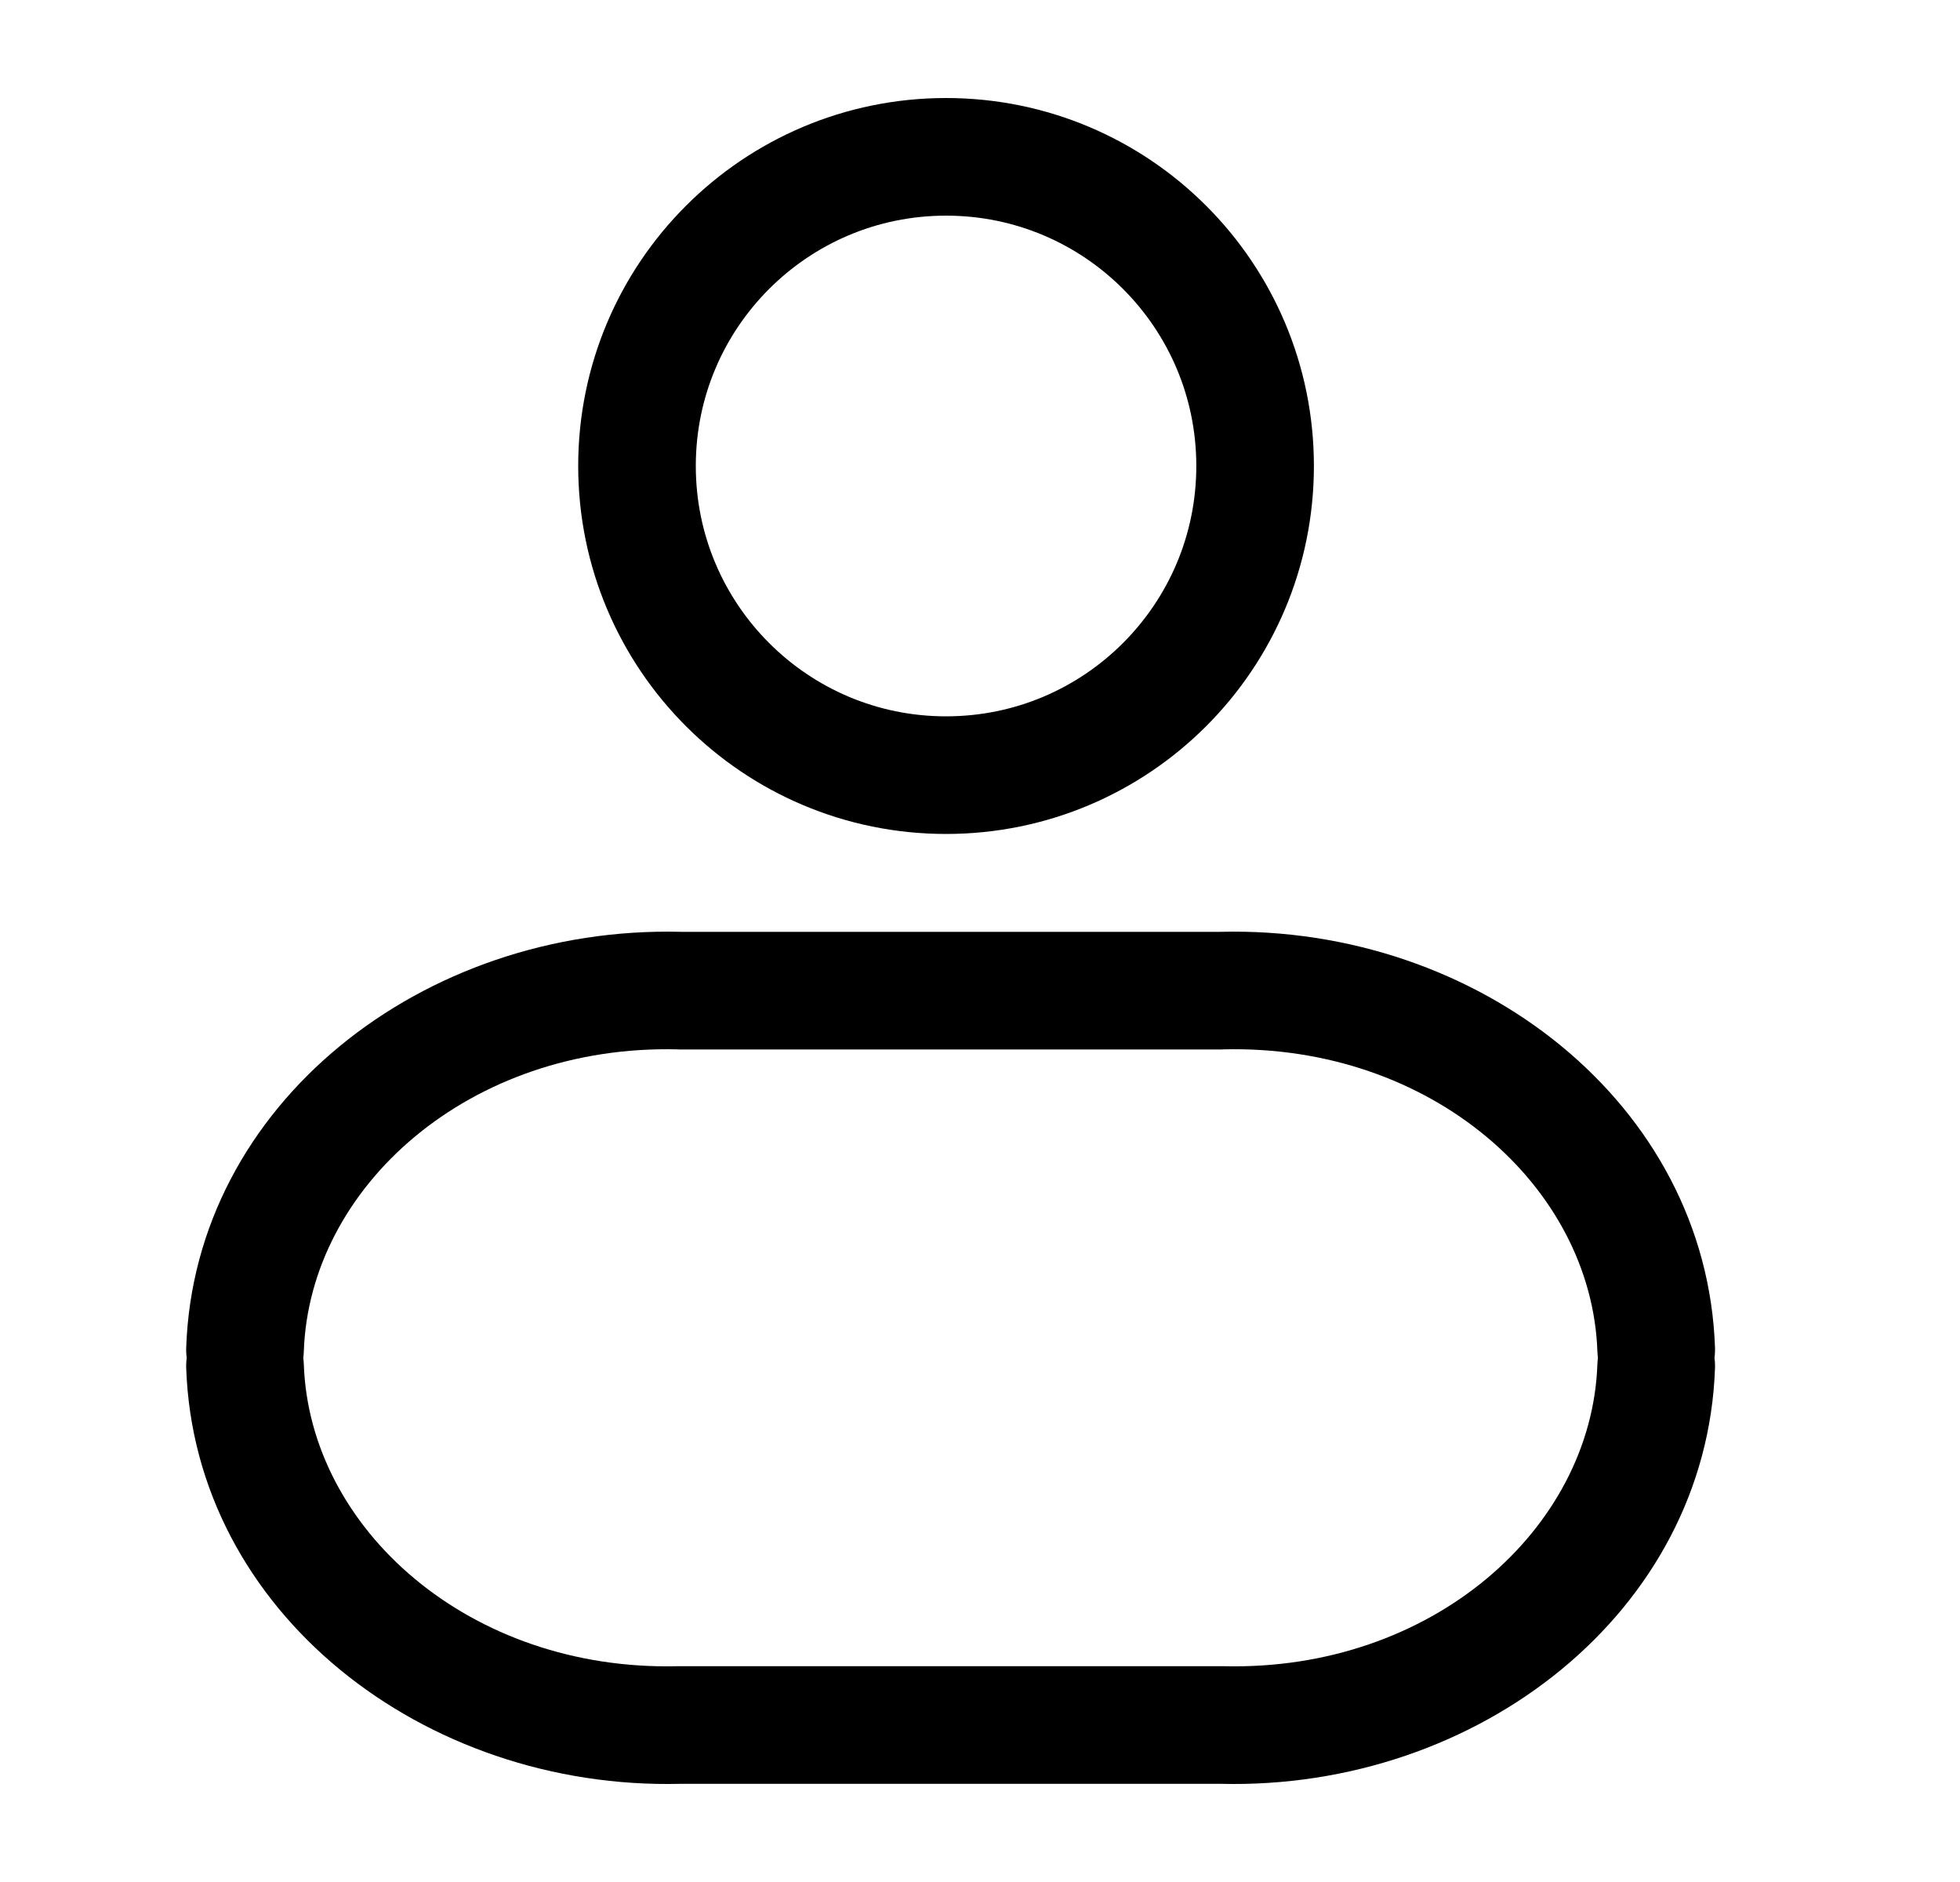
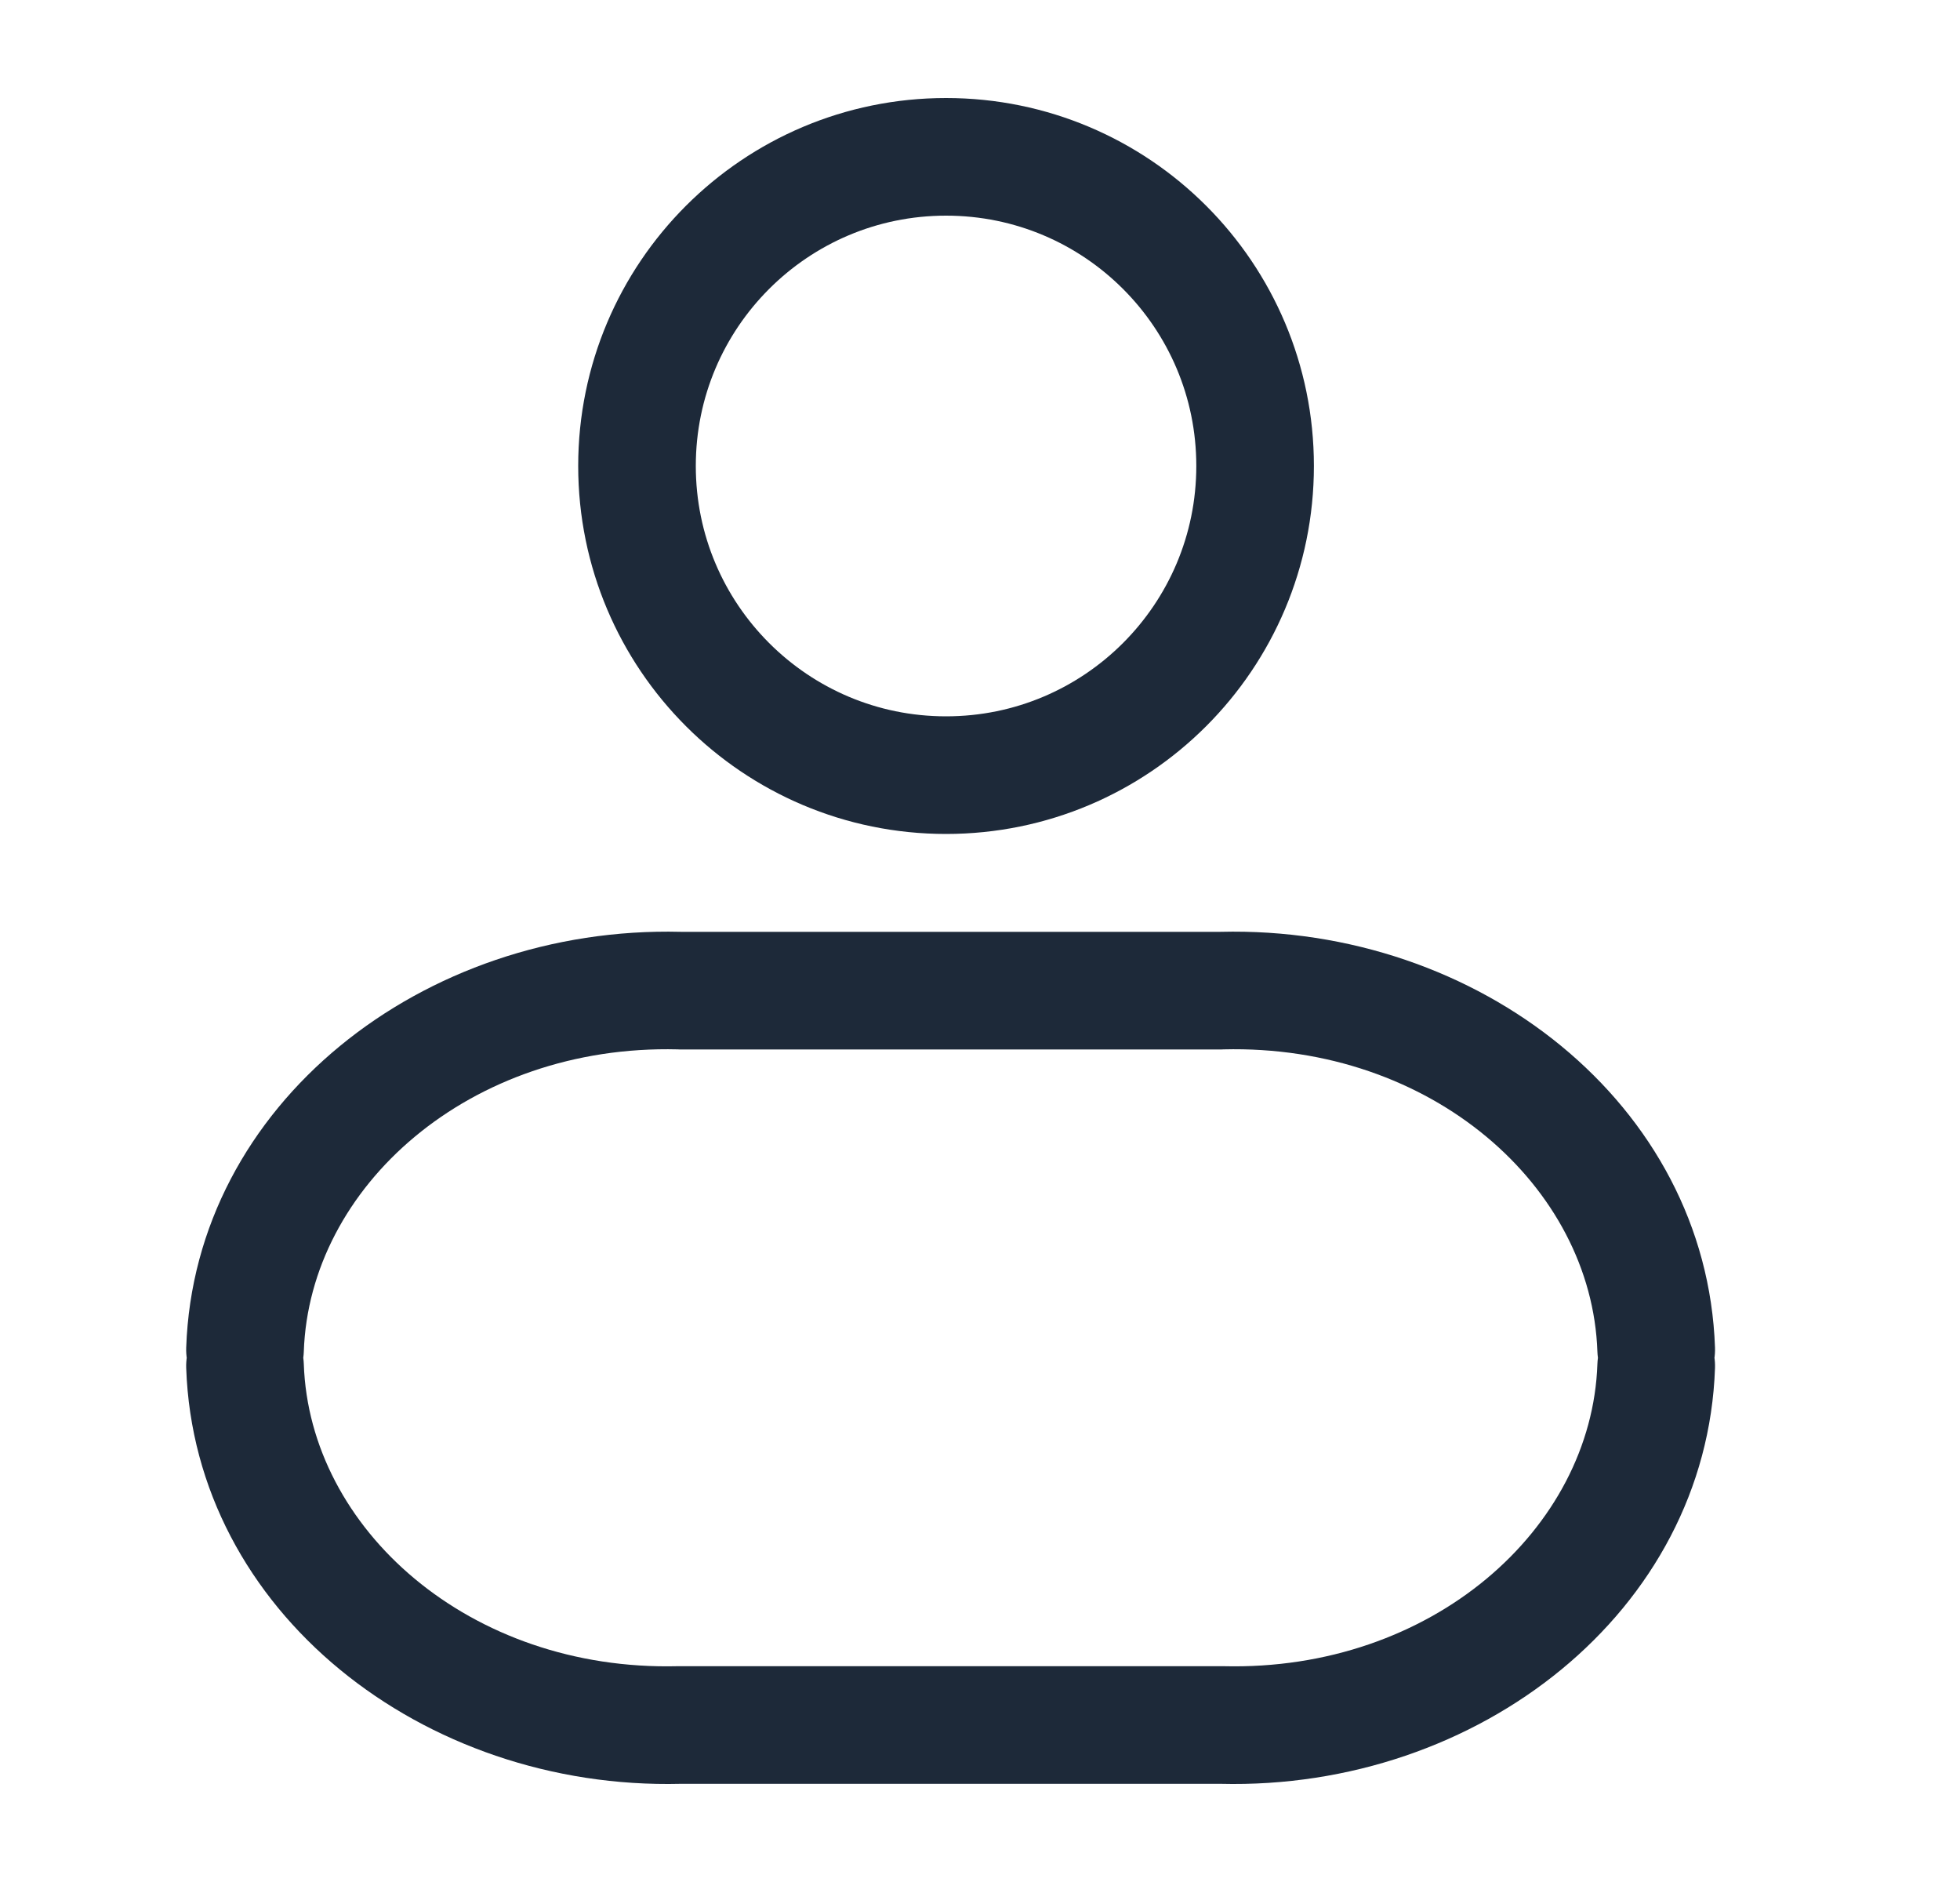
<svg xmlns="http://www.w3.org/2000/svg" width="25" height="24" viewBox="0 0 25 24" fill="none">
-   <path fill-rule="evenodd" clip-rule="evenodd" d="M16.009 5.942C16.009 8.12 14.245 9.885 12.067 9.885C9.89 9.885 8.125 8.12 8.125 5.942C8.125 3.765 9.89 2 12.067 2C14.245 2 16.009 3.765 16.009 5.942Z" stroke="black" stroke-width="1.5" stroke-linecap="round" stroke-linejoin="round" />
-   <path d="M3.875 17.394C3.861 16.98 3.514 16.656 3.1 16.67C2.686 16.684 2.361 17.031 2.375 17.445L3.875 17.394ZM8.664 21.998V21.248C8.658 21.248 8.652 21.248 8.645 21.248L8.664 21.998ZM15.586 21.998L15.605 21.248C15.598 21.248 15.592 21.248 15.586 21.248V21.998ZM21.875 17.445C21.889 17.031 21.564 16.684 21.15 16.67C20.736 16.656 20.39 16.98 20.375 17.394L21.875 17.445ZM20.375 17.237C20.39 17.651 20.736 17.975 21.15 17.961C21.564 17.947 21.889 17.6 21.875 17.186L20.375 17.237ZM15.586 12.633V13.383C15.592 13.383 15.598 13.383 15.605 13.382L15.586 12.633ZM8.664 12.633L8.645 13.382C8.652 13.383 8.658 13.383 8.664 13.383V12.633ZM2.375 17.186C2.361 17.6 2.686 17.947 3.1 17.961C3.514 17.975 3.861 17.651 3.875 17.237L2.375 17.186ZM2.375 17.445C2.481 20.548 5.394 22.83 8.683 22.748L8.645 21.248C5.99 21.314 3.946 19.497 3.875 17.394L2.375 17.445ZM8.664 22.748H15.586V21.248H8.664V22.748ZM15.567 22.748C18.856 22.83 21.769 20.548 21.875 17.445L20.375 17.394C20.304 19.497 18.26 21.314 15.605 21.248L15.567 22.748ZM21.875 17.186C21.769 14.082 18.856 11.801 15.567 11.883L15.605 13.382C18.26 13.316 20.304 15.133 20.375 17.237L21.875 17.186ZM15.586 11.883H8.664V13.383H15.586V11.883ZM8.683 11.883C5.394 11.801 2.481 14.082 2.375 17.186L3.875 17.237C3.946 15.133 5.99 13.316 8.645 13.382L8.683 11.883Z" fill="black" />
+   <path fill-rule="evenodd" clip-rule="evenodd" d="M16.009 5.942C16.009 8.12 14.245 9.885 12.067 9.885C9.89 9.885 8.125 8.12 8.125 5.942C8.125 3.765 9.89 2 12.067 2C14.245 2 16.009 3.765 16.009 5.942Z" stroke="#1D2939" stroke-width="1.5" stroke-linecap="round" stroke-linejoin="round" />
+   <path d="M3.875 17.394C3.861 16.98 3.514 16.656 3.1 16.67C2.686 16.684 2.361 17.031 2.375 17.445L3.875 17.394ZM8.664 21.998V21.248C8.658 21.248 8.652 21.248 8.645 21.248L8.664 21.998ZM15.586 21.998L15.605 21.248C15.598 21.248 15.592 21.248 15.586 21.248V21.998ZM21.875 17.445C21.889 17.031 21.564 16.684 21.15 16.67C20.736 16.656 20.39 16.98 20.375 17.394L21.875 17.445ZM20.375 17.237C20.39 17.651 20.736 17.975 21.15 17.961C21.564 17.947 21.889 17.6 21.875 17.186L20.375 17.237ZM15.586 12.633V13.383C15.592 13.383 15.598 13.383 15.605 13.382L15.586 12.633ZM8.664 12.633L8.645 13.382C8.652 13.383 8.658 13.383 8.664 13.383V12.633ZM2.375 17.186C2.361 17.6 2.686 17.947 3.1 17.961C3.514 17.975 3.861 17.651 3.875 17.237L2.375 17.186ZM2.375 17.445C2.481 20.548 5.394 22.83 8.683 22.748L8.645 21.248C5.99 21.314 3.946 19.497 3.875 17.394L2.375 17.445ZM8.664 22.748H15.586V21.248H8.664V22.748ZM15.567 22.748C18.856 22.83 21.769 20.548 21.875 17.445L20.375 17.394C20.304 19.497 18.26 21.314 15.605 21.248L15.567 22.748ZM21.875 17.186C21.769 14.082 18.856 11.801 15.567 11.883L15.605 13.382C18.26 13.316 20.304 15.133 20.375 17.237L21.875 17.186ZM15.586 11.883H8.664V13.383H15.586V11.883ZM8.683 11.883C5.394 11.801 2.481 14.082 2.375 17.186L3.875 17.237C3.946 15.133 5.99 13.316 8.645 13.382L8.683 11.883Z" fill="#1D2939" />
</svg>
